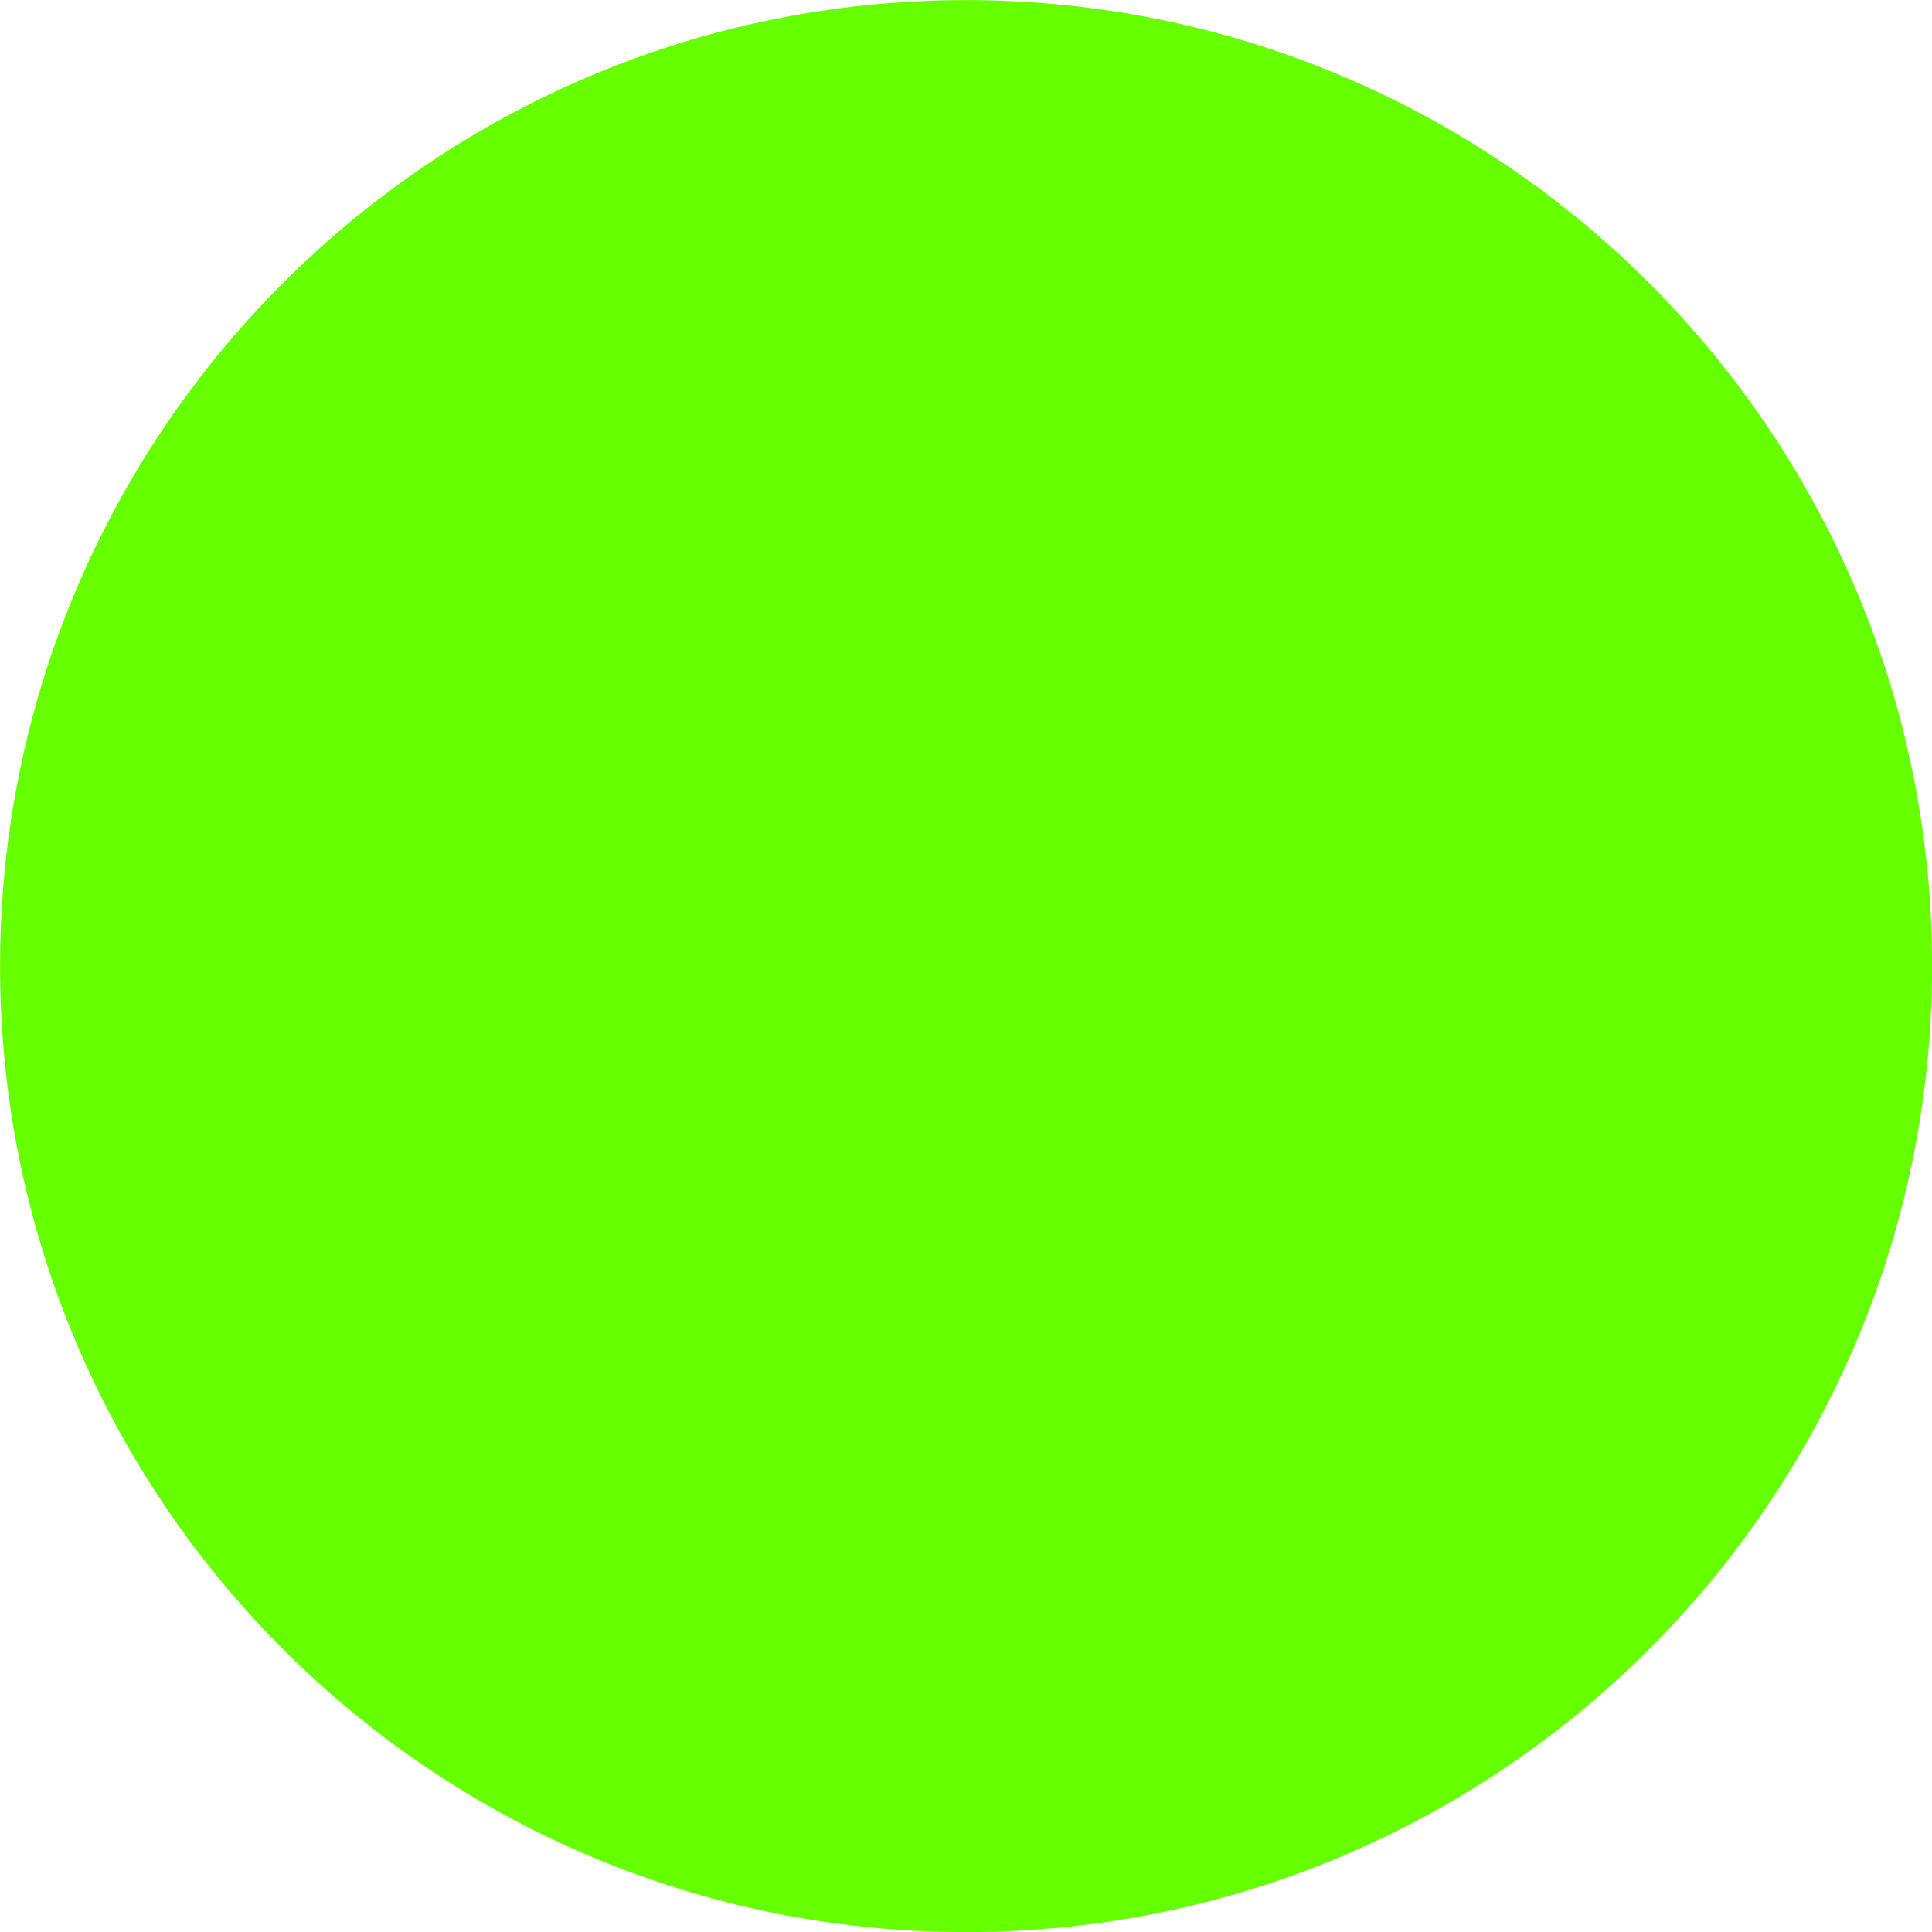
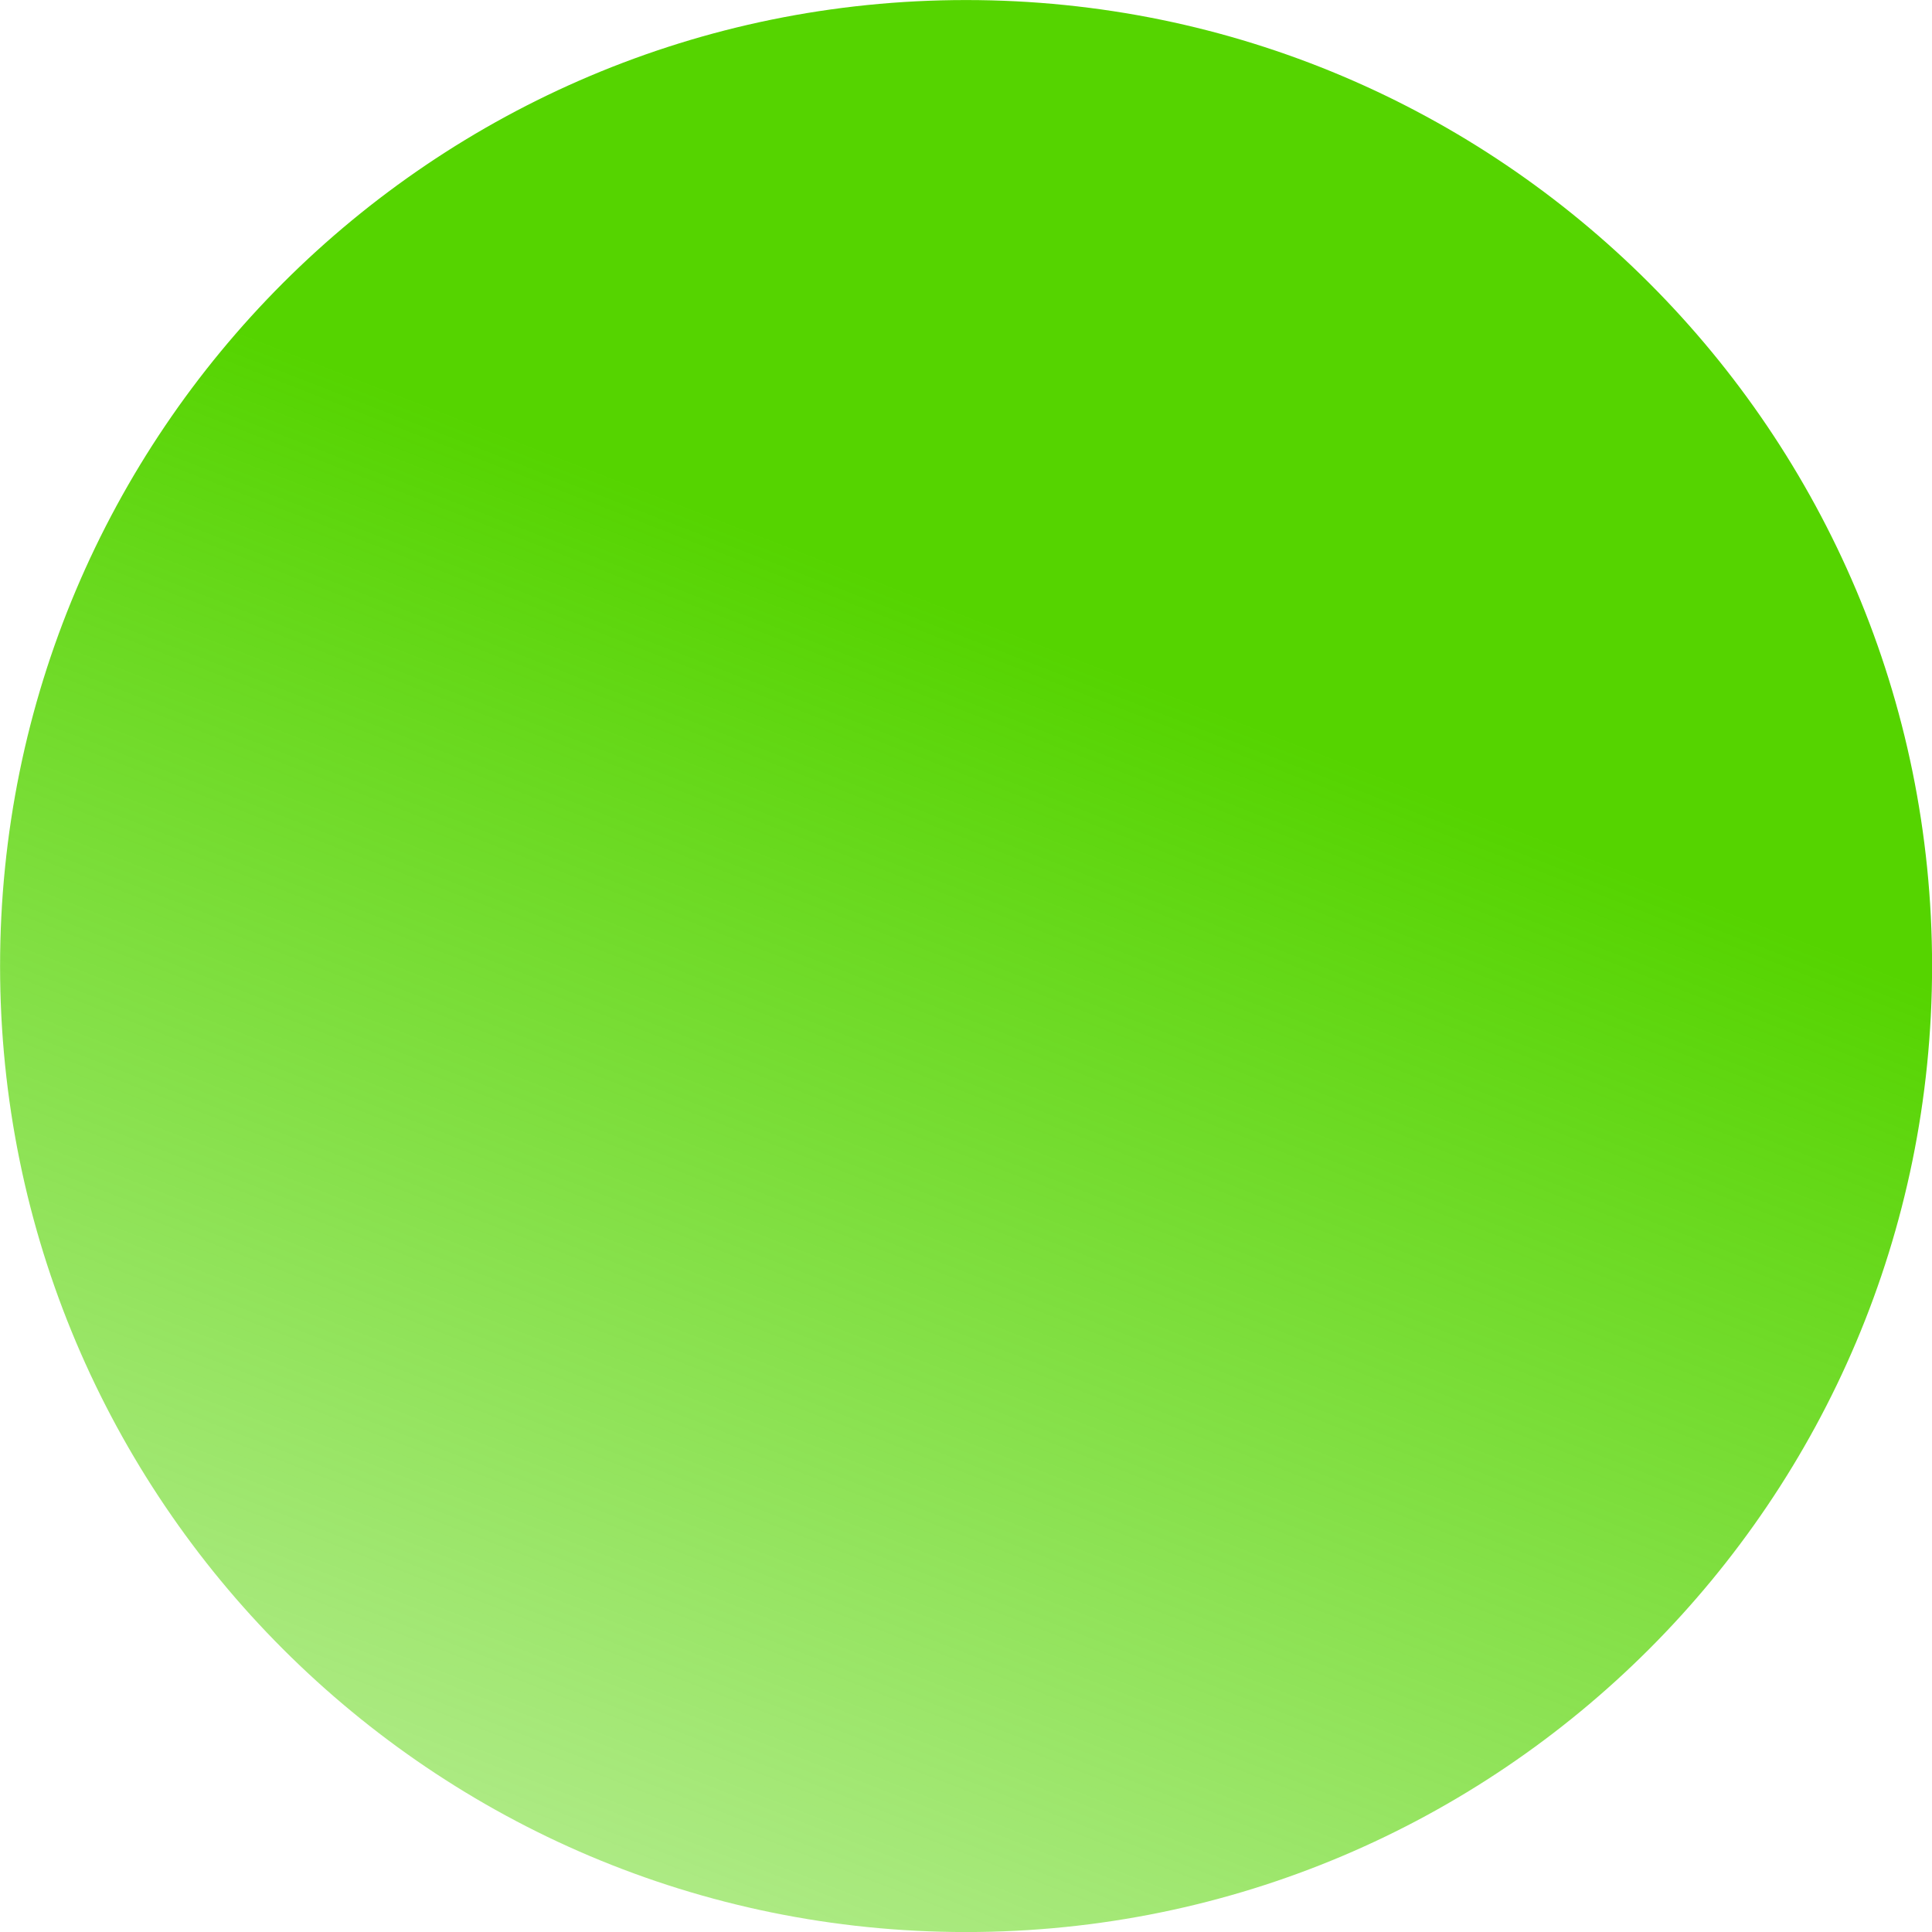
- <svg xmlns="http://www.w3.org/2000/svg" width="45" height="45" viewBox="0 0 11.906 11.906" version="1.1" id="svg8">
-   <defs id="defs2" />
-   <g id="layer1" transform="translate(198.0595,-115.7604)">
-     <circle style="fill:#66ff00;stroke-width:0.046" id="path10" cx="-192.106" cy="121.714" r="5.953" />
+ <svg xmlns="http://www.w3.org/2000/svg" xmlns:xlink="http://www.w3.org/1999/xlink" width="48" height="48" viewBox="0 0 12.7 12.7" version="1.1" id="svg8">
+   <defs id="defs2">
+     <linearGradient id="linearGradient66">
+       <stop style="stop-color:#55d400;stop-opacity:1;" offset="0" id="stop62" />
+       <stop style="stop-color:#55d400;stop-opacity:0;" offset="1" id="stop64" />
+     </linearGradient>
+     <linearGradient xlink:href="#linearGradient66" id="linearGradient68" x1="-210.354" y1="112.432" x2="-215.967" y2="126.865" gradientUnits="userSpaceOnUse" gradientTransform="matrix(1.066667,0,0,1.066667,13.20397,-8.51111)" />
+   </defs>
+   <g id="layer1" transform="translate(198.0595,-114.9667)">
+     <circle style="fill:url(#linearGradient68);fill-opacity:1;stroke-width:0.049" id="path10" cx="-191.709" cy="121.317" r="6.35" />
  </g>
</svg>
